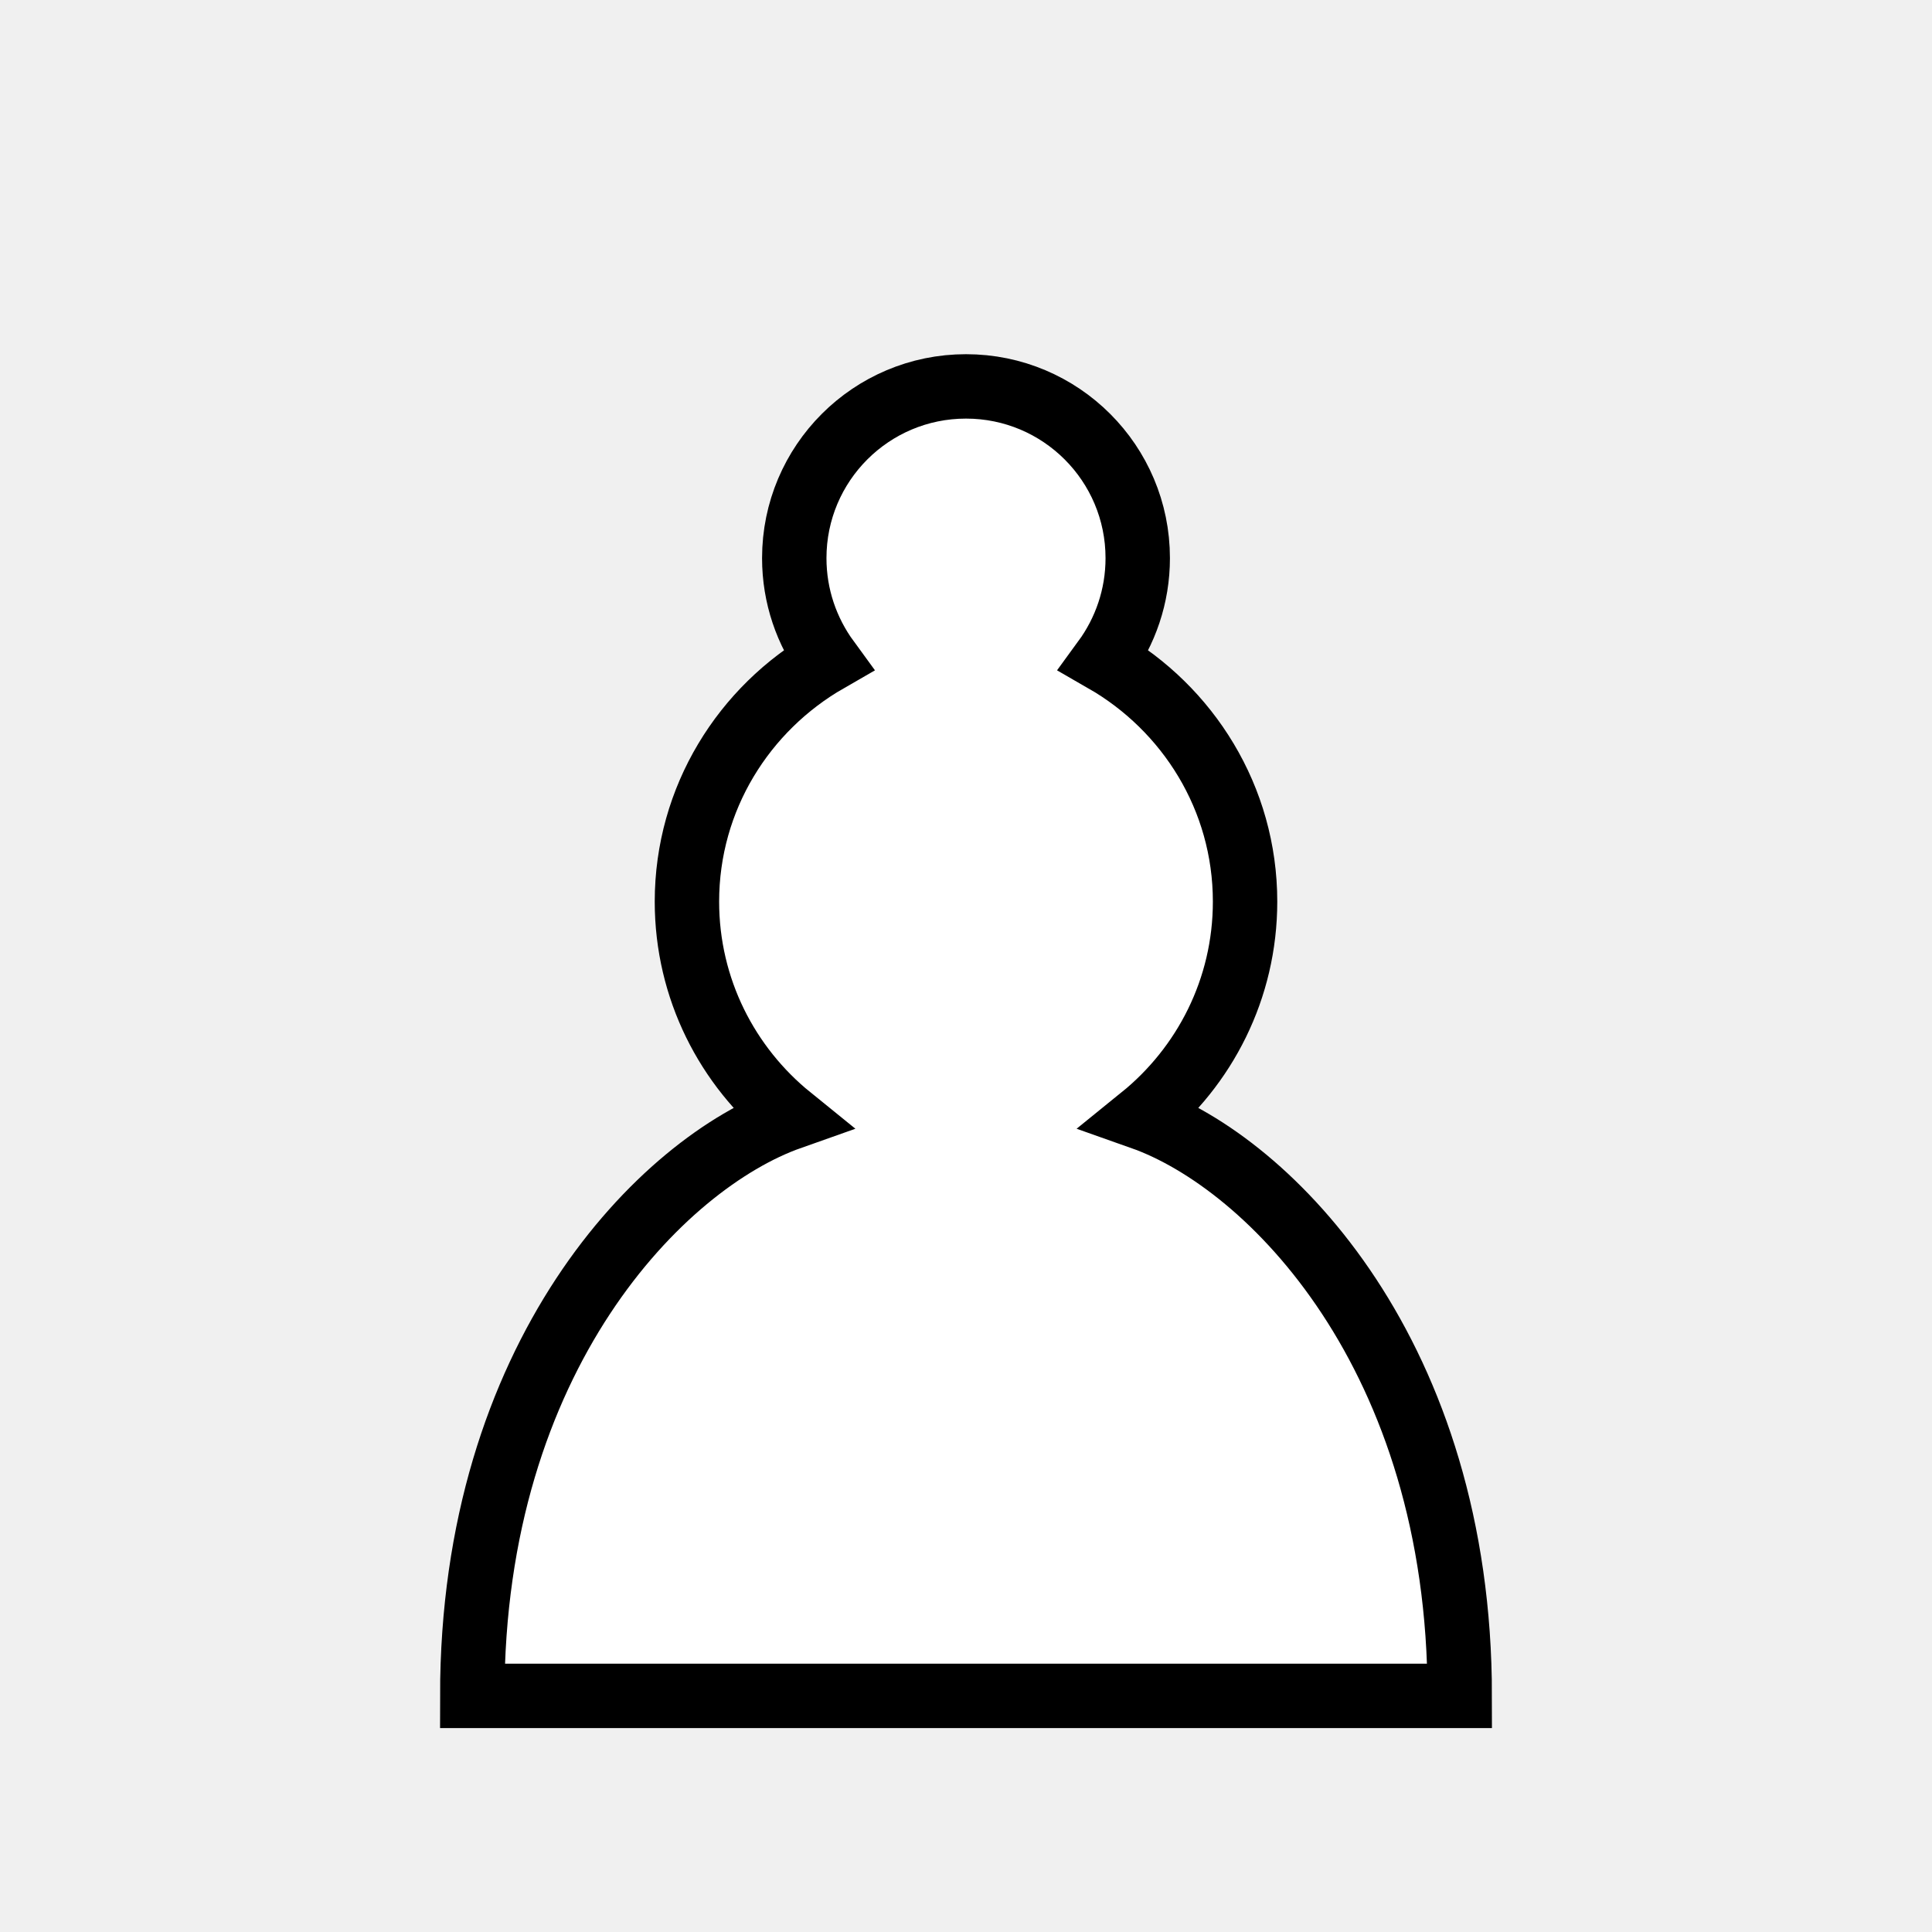
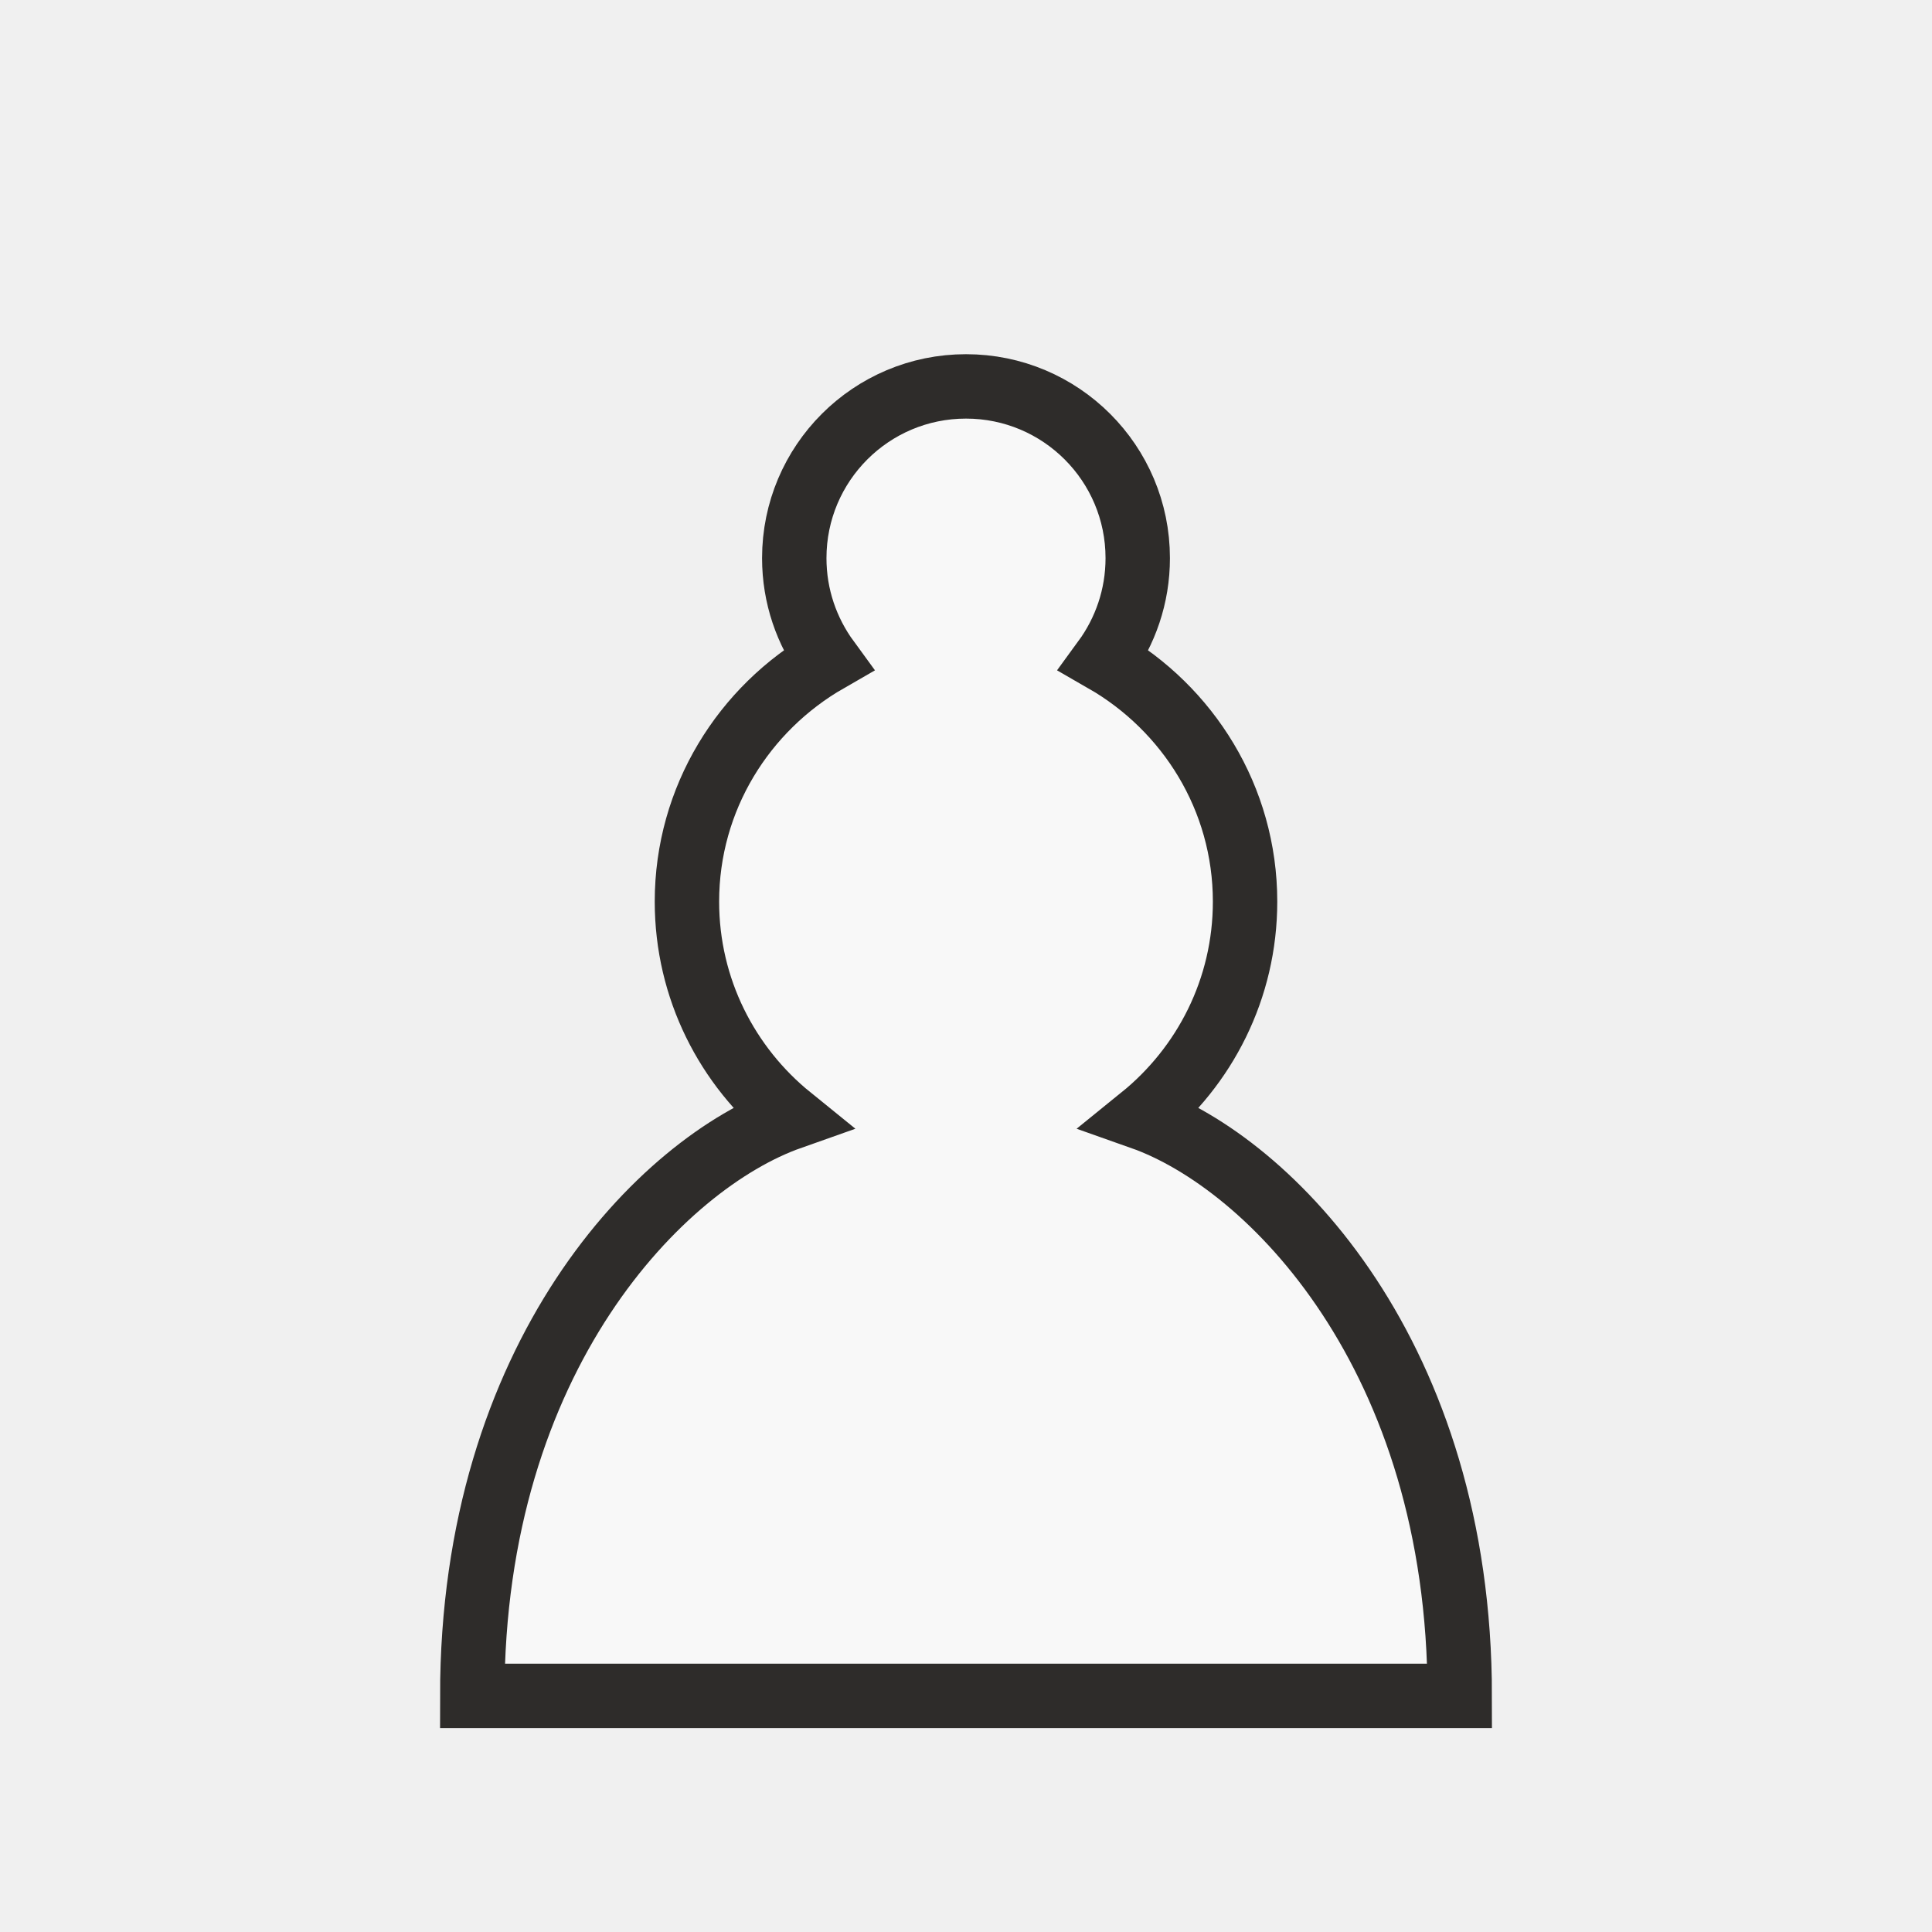
<svg xmlns="http://www.w3.org/2000/svg" version="1.1" width="45" height="45">
-   <path d="m 22.5,9 c -2.21,0 -4,1.79 -4,4 0,0.89 0.29,1.71 0.78,2.38 C 17.33,16.5 16,18.59 16,21 c 0,2.03 0.94,3.84 2.41,5.03 C 15.41,27.09 11,31.58 11,39.5 H 34 C 34,31.58 29.59,27.09 26.59,26.03 28.06,24.84 29,23.03 29,21 29,18.59 27.67,16.5 25.72,15.38 26.21,14.71 26.5,13.89 26.5,13 c 0,-2.21 -1.79,-4 -4,-4 z" style="opacity:1; fill:#ffffff; fill-opacity:1; fill-rule:nonzero; stroke:#000000; stroke-width:1.5; stroke-linecap:round; stroke-linejoin:miter; stroke-miterlimit:4; stroke-dasharray:none; stroke-opacity:1;" />
+   <path d="m 22.5,9 c -2.21,0 -4,1.79 -4,4 0,0.89 0.29,1.71 0.78,2.38 C 17.33,16.5 16,18.59 16,21 c 0,2.03 0.94,3.84 2.41,5.03 C 15.41,27.09 11,31.58 11,39.5 H 34 C 34,31.58 29.59,27.09 26.59,26.03 28.06,24.84 29,23.03 29,21 29,18.59 27.67,16.5 25.72,15.38 26.21,14.71 26.5,13.89 26.5,13 c 0,-2.21 -1.79,-4 -4,-4 z" style="opacity:1; fill:#F8F8F8; fill-opacity:1; fill-rule:nonzero; stroke:#2E2C2A; stroke-width:1.5; stroke-linecap:round; stroke-linejoin:miter; stroke-miterlimit:4; stroke-dasharray:none; stroke-opacity:1;" />
</svg>
